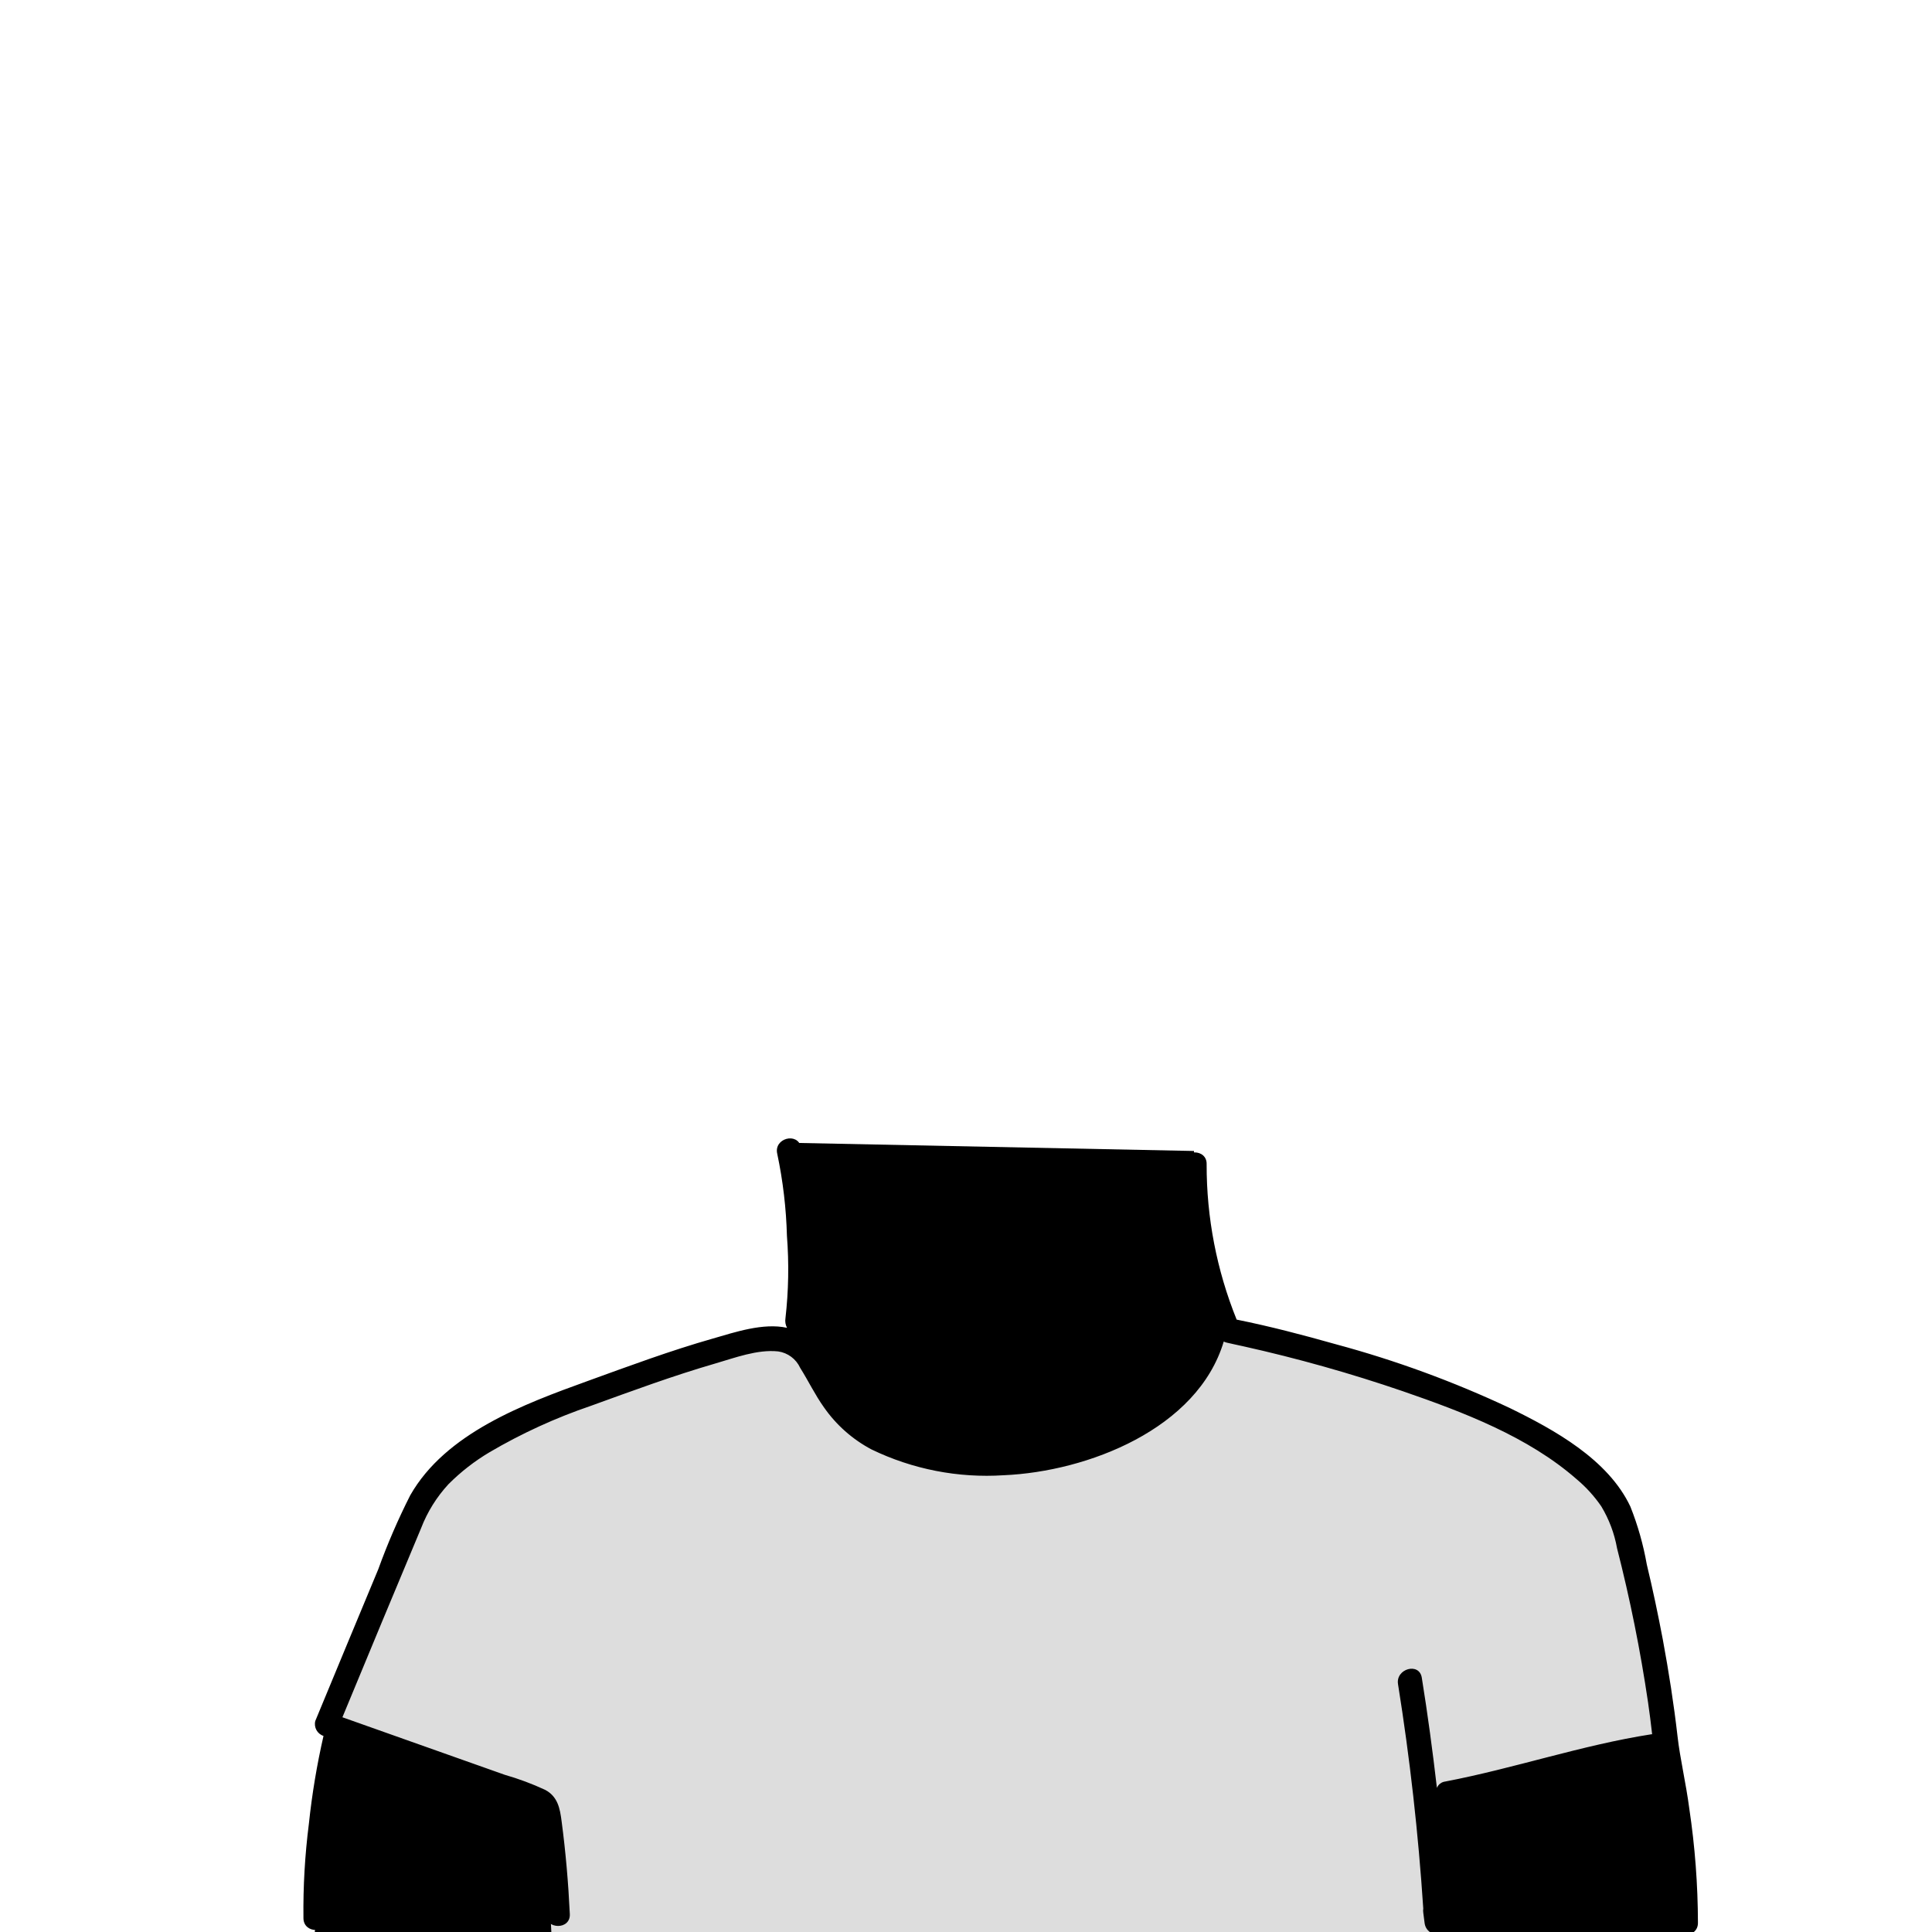
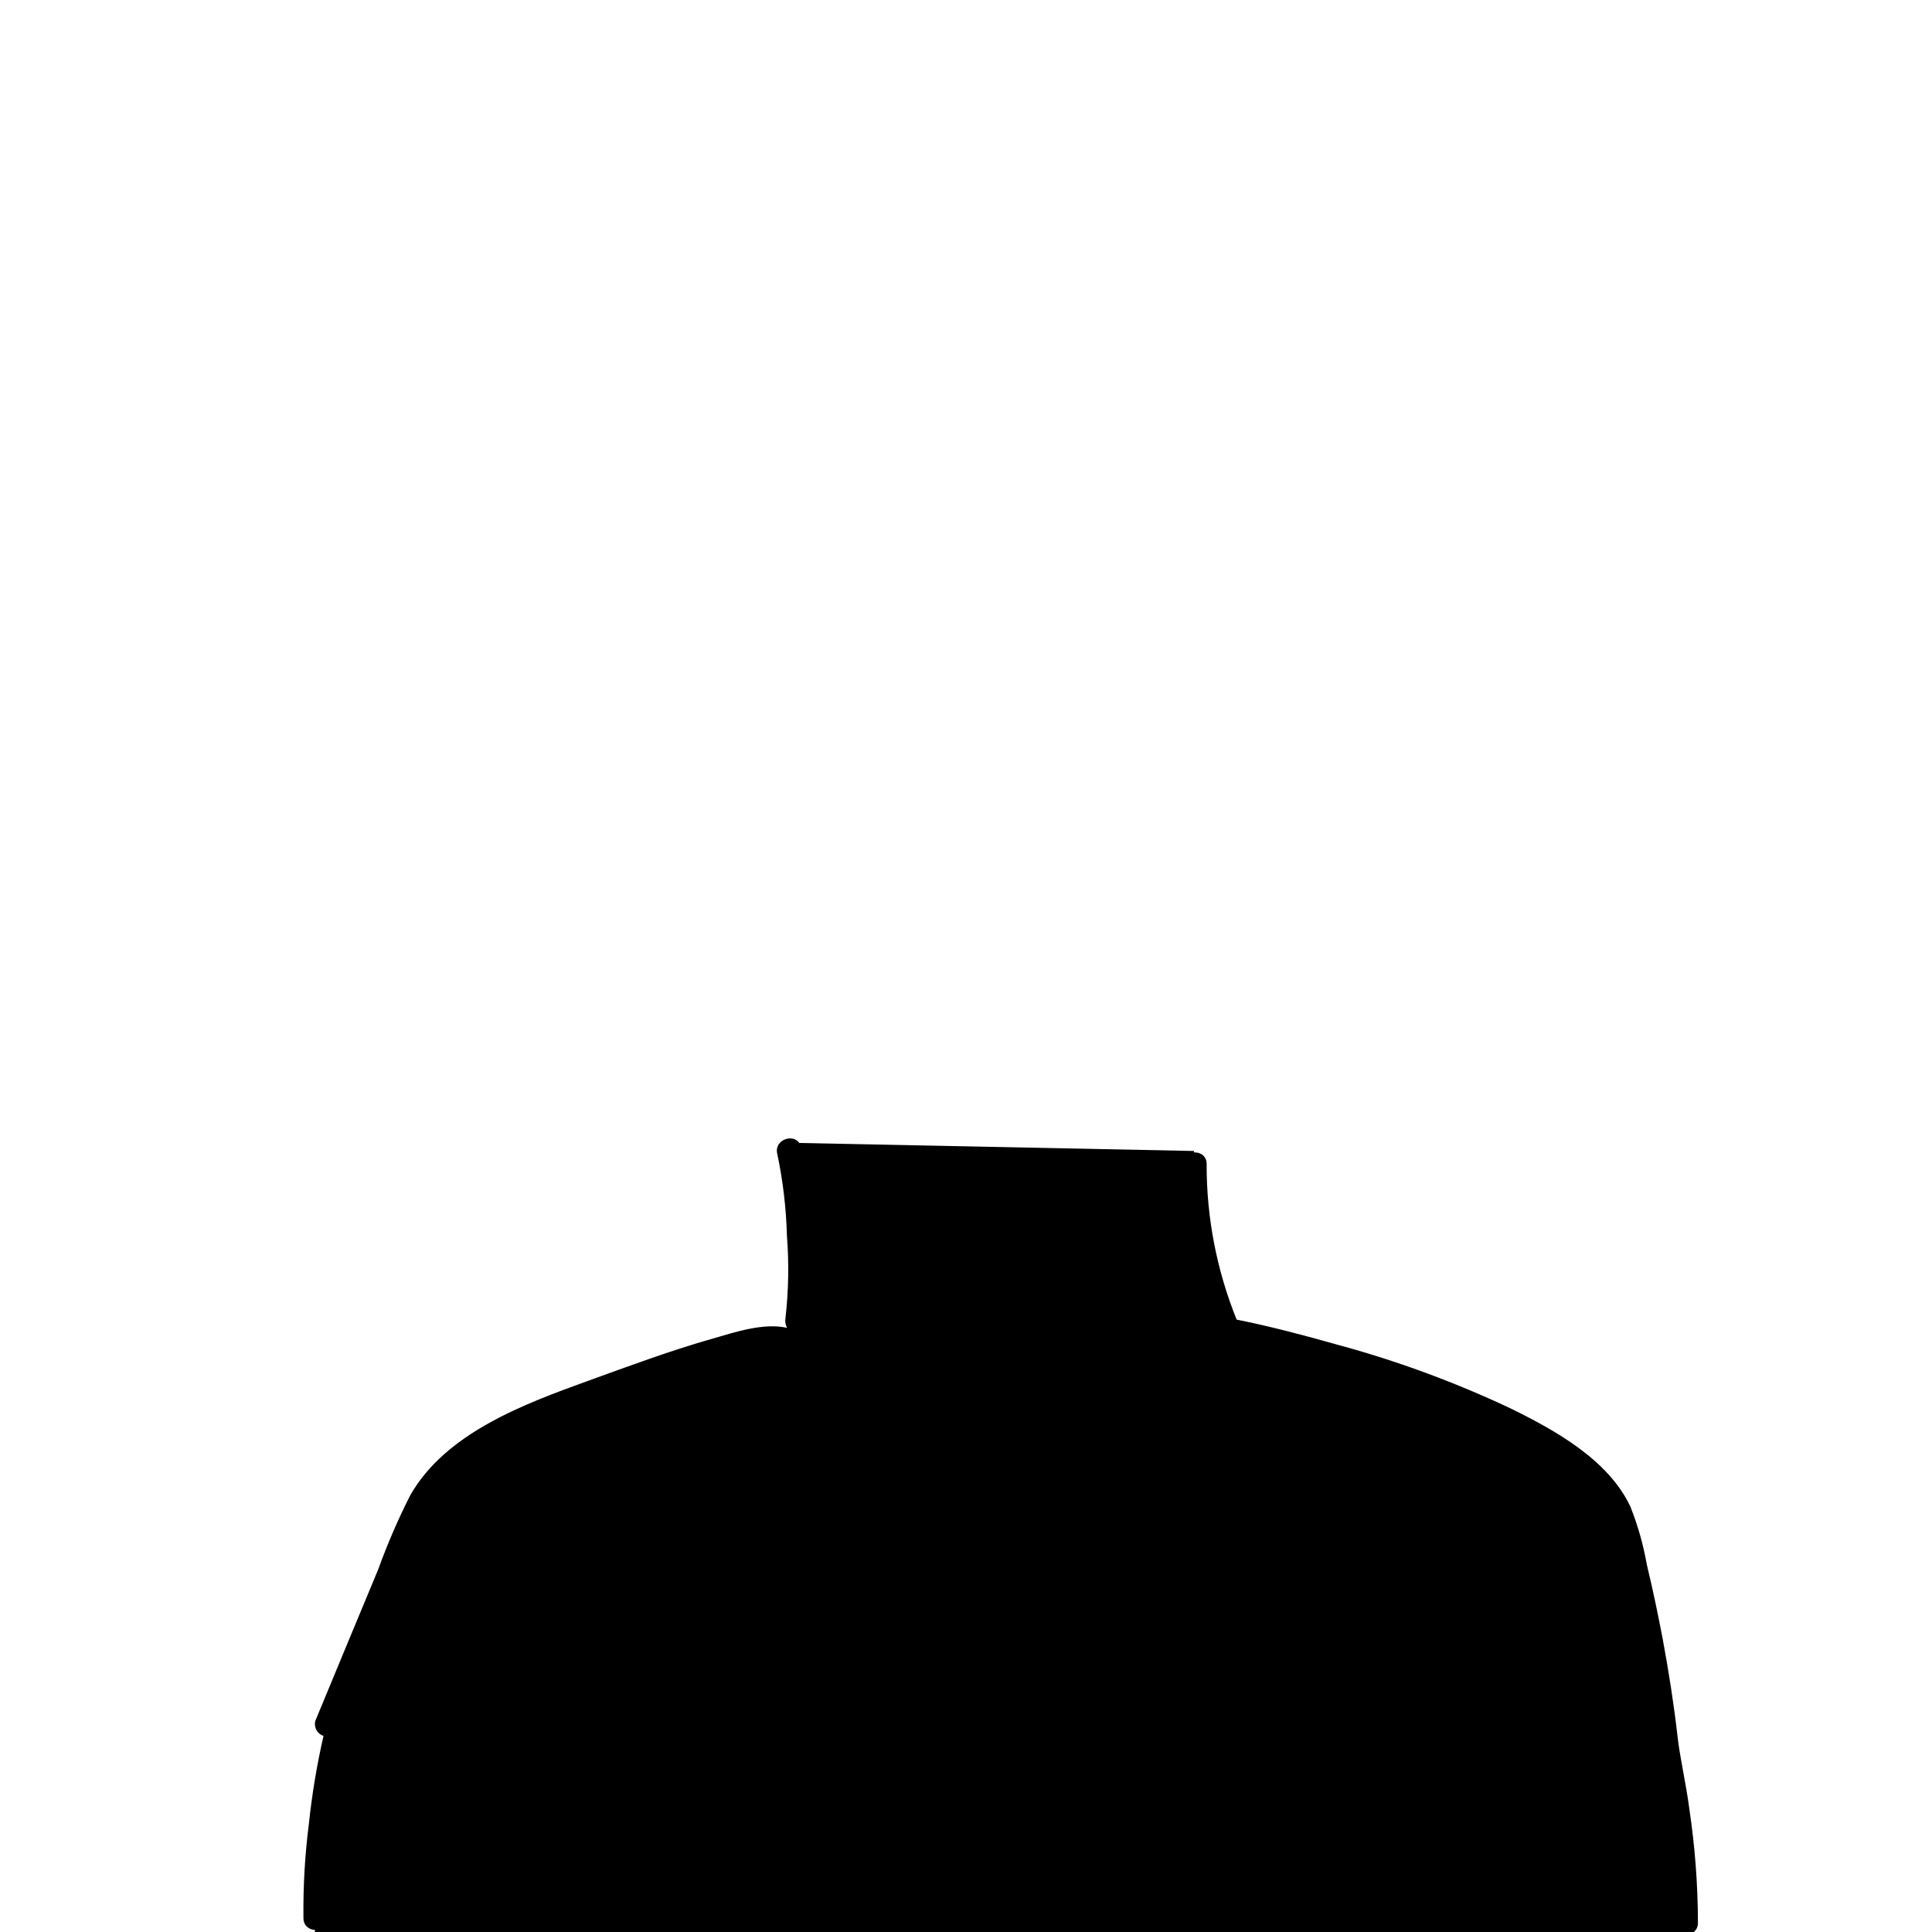
<svg xmlns="http://www.w3.org/2000/svg" viewBox="0 0 235 235">
  <g id="body-6">
    <path class="c-skin" d="M38.29,235l3.6-30.54,10.67-23.93S69,167.89,89.11,163.68c0,0,8.63,2.28,8.17-7.84S95.94,139,95.94,139l49.29,1s.22,18.66,2.75,20.38,30.77,8.61,38.33,14,10.91,4.25,13.86,22.21S205.06,235,205.06,235Z" />
-     <path class="c-shirt" d="M39.71,209.74l26.58,9.73.79,15.88H175.15l-1.59-16.18,28.92-6.77s-.47-28.47-10.75-34.49C180.42,171.3,148,160.32,148,160.32s-1.62,15.76-26.3,17.64-25.07-16.47-25.07-16.47l-25.69,8.32s-17.68,6.66-21,15.31S39.71,209.74,39.71,209.74Z" fill="#ddd" />
+     <path class="c-shirt" d="M39.71,209.74l26.58,9.73.79,15.88H175.15l-1.59-16.18,28.92-6.77s-.47-28.47-10.75-34.49C180.42,171.3,148,160.32,148,160.32s-1.62,15.76-26.3,17.64-25.07-16.47-25.07-16.47l-25.69,8.32s-17.68,6.66-21,15.31S39.71,209.74,39.71,209.74Z" />
    <path id="stroke" d="M205.48,220c-.41-3.13-1.13-6.11-1.43-8.78-.45-3.95-1.07-7.88-1.79-11.78-.58-3.06-1.22-6.11-1.95-9.14a35.78,35.78,0,0,0-2-7.05c-2.71-5.74-9.25-9.34-14.7-12a127.77,127.77,0,0,0-21.12-7.74c-4-1.13-8-2.18-12.07-3a50.11,50.11,0,0,1-3.65-18.89c.06-1.93-2.94-1.93-3,0a51.83,51.83,0,0,0,3.1,17.87,1.54,1.54,0,0,0-.36.84c-.58,5.11-4.62,9.09-8.84,11.59a33.59,33.59,0,0,1-16.36,4.56c-5.27.11-11.37-.77-15.72-4a16.55,16.55,0,0,1-4.32-5.36,19.82,19.82,0,0,0-2.6-4,5.88,5.88,0,0,0-1.24-1,1.33,1.33,0,0,0,1-1,56.7,56.7,0,0,0,.29-10.82,59.89,59.89,0,0,0-1.28-10.76c-.45-1.88-3.34-1.08-2.9.8a55.51,55.51,0,0,1,1.18,10,52.42,52.42,0,0,1-.18,10,1.85,1.85,0,0,0,.19,1.17c-2.9-.64-6.39.55-9,1.3-5.17,1.47-10.23,3.35-15.28,5.18-7.74,2.8-17.24,6.32-21.55,13.89a80.27,80.27,0,0,0-3.89,9l-3.81,9.16q-1.94,4.65-3.85,9.29a1.52,1.52,0,0,0,1,1.82,89.94,89.94,0,0,0-1.78,10.69,83,83,0,0,0-.66,11.47c0,1.93,3,1.93,3,0a81,81,0,0,1,.62-11.12,85.26,85.26,0,0,1,1.66-10L58.32,218,63,219.6c.53.19,1.64.36,2,.79s.37,1.53.44,2.11q.63,5.15.87,10.32c.09,1.92,3.1,1.93,3,0-.18-3.78-.5-7.55-1-11.3-.2-1.56-.47-3-2-3.81a33.62,33.62,0,0,0-4.91-1.83l-19.75-7q4.76-11.52,9.57-23a16.78,16.78,0,0,1,3.33-5.35,25.27,25.27,0,0,1,5-3.89A66.87,66.87,0,0,1,71.87,171c5-1.81,10-3.66,15.1-5.14,2.38-.69,5.16-1.75,7.68-1.48a3.49,3.49,0,0,1,2.68,2c1,1.59,1.8,3.27,2.89,4.8A16.4,16.4,0,0,0,106,176.3a32.14,32.14,0,0,0,16.1,3.14c10.19-.44,23.57-5.63,26.75-16.26a1.91,1.91,0,0,0,.36.13c.69.17,1.39.3,2.08.46a182,182,0,0,1,19.31,5.44c7.33,2.53,15.26,5.53,21.17,10.71a16.5,16.5,0,0,1,3,3.3,15,15,0,0,1,1.92,5.1,183.33,183.33,0,0,1,3.77,18.74c.19,1.29.35,2.59.5,3.89h-.1c-8.51,1.33-16.64,4.14-25.08,5.75a1.25,1.25,0,0,0-1,.77c-.52-4.48-1.12-8.95-1.84-13.41-.31-1.9-3.2-1.09-2.89.8q2.17,13.56,3.07,27.29a1.6,1.6,0,0,0,0,.5l.16,1.24c.22,1.86,3.11,2,3,0q-.47-7.51-1.29-15a1.5,1.5,0,0,0,1.6.7c8.36-1.59,16.41-4.36,24.82-5.7.18.87.37,1.73.51,2.59a96.89,96.89,0,0,1,1.61,17.41c0,1.93,3,1.93,3,0A95.29,95.29,0,0,0,205.48,220Z" />
  </g>
</svg>
